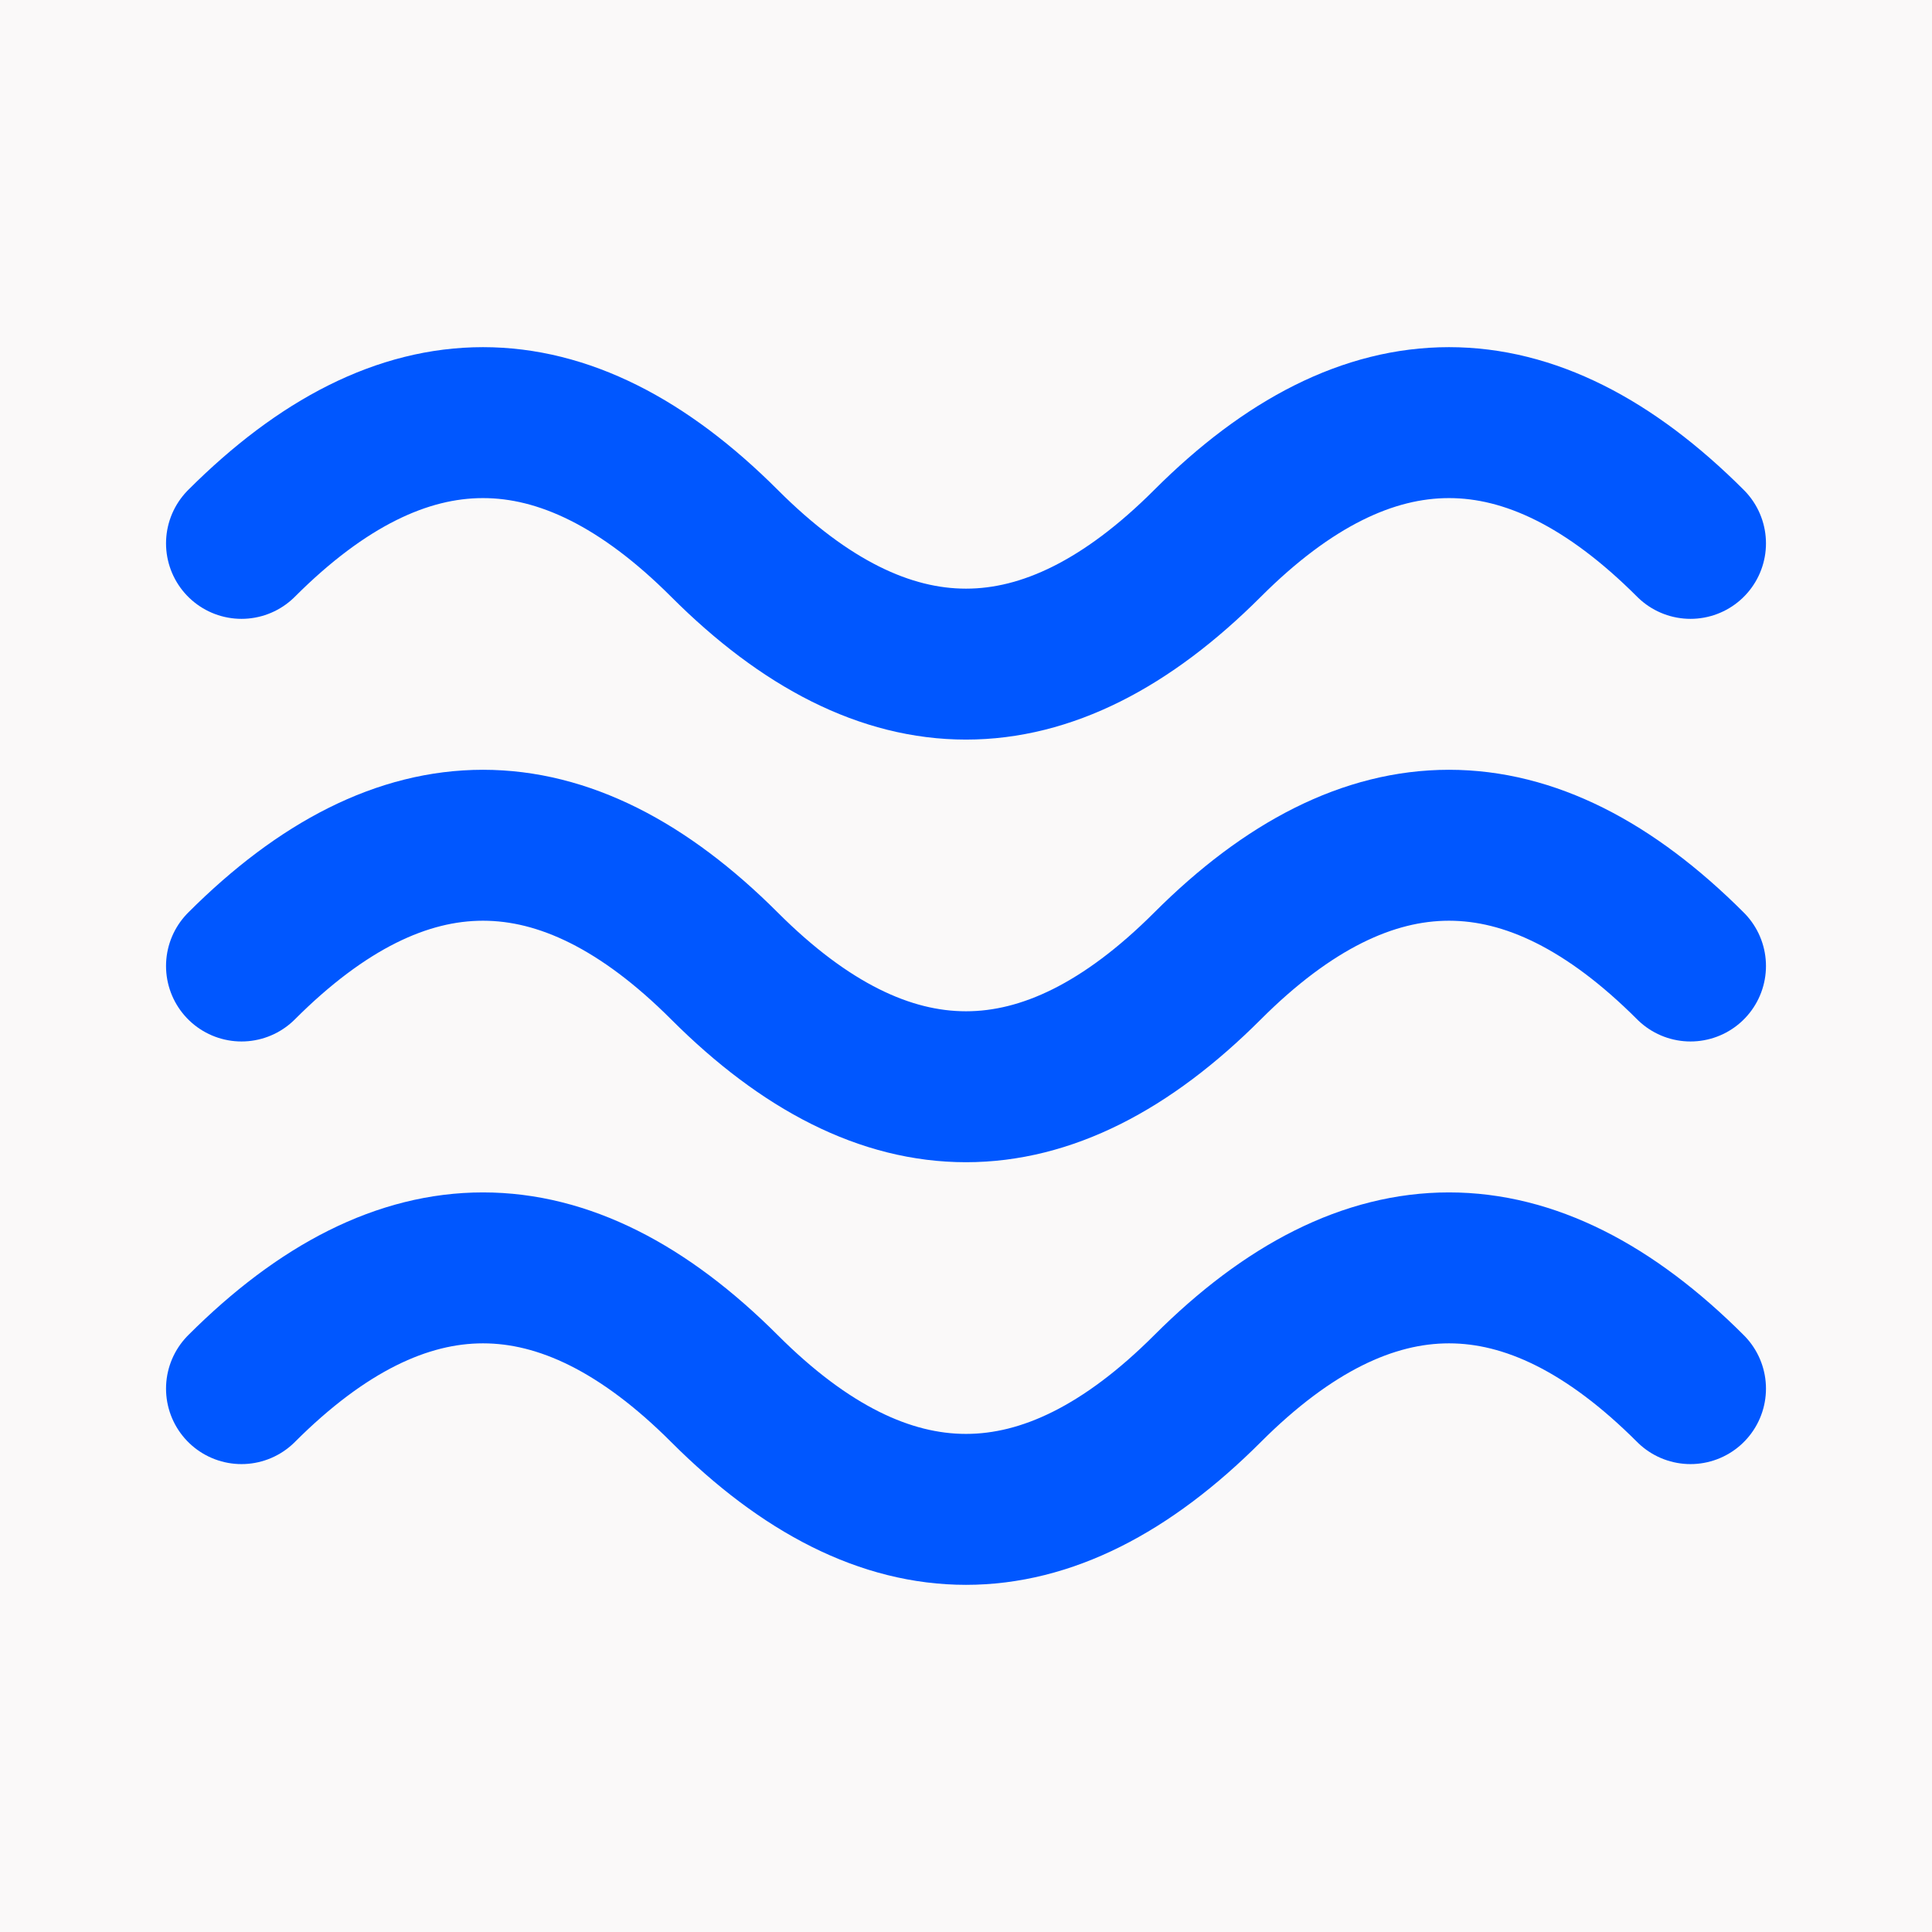
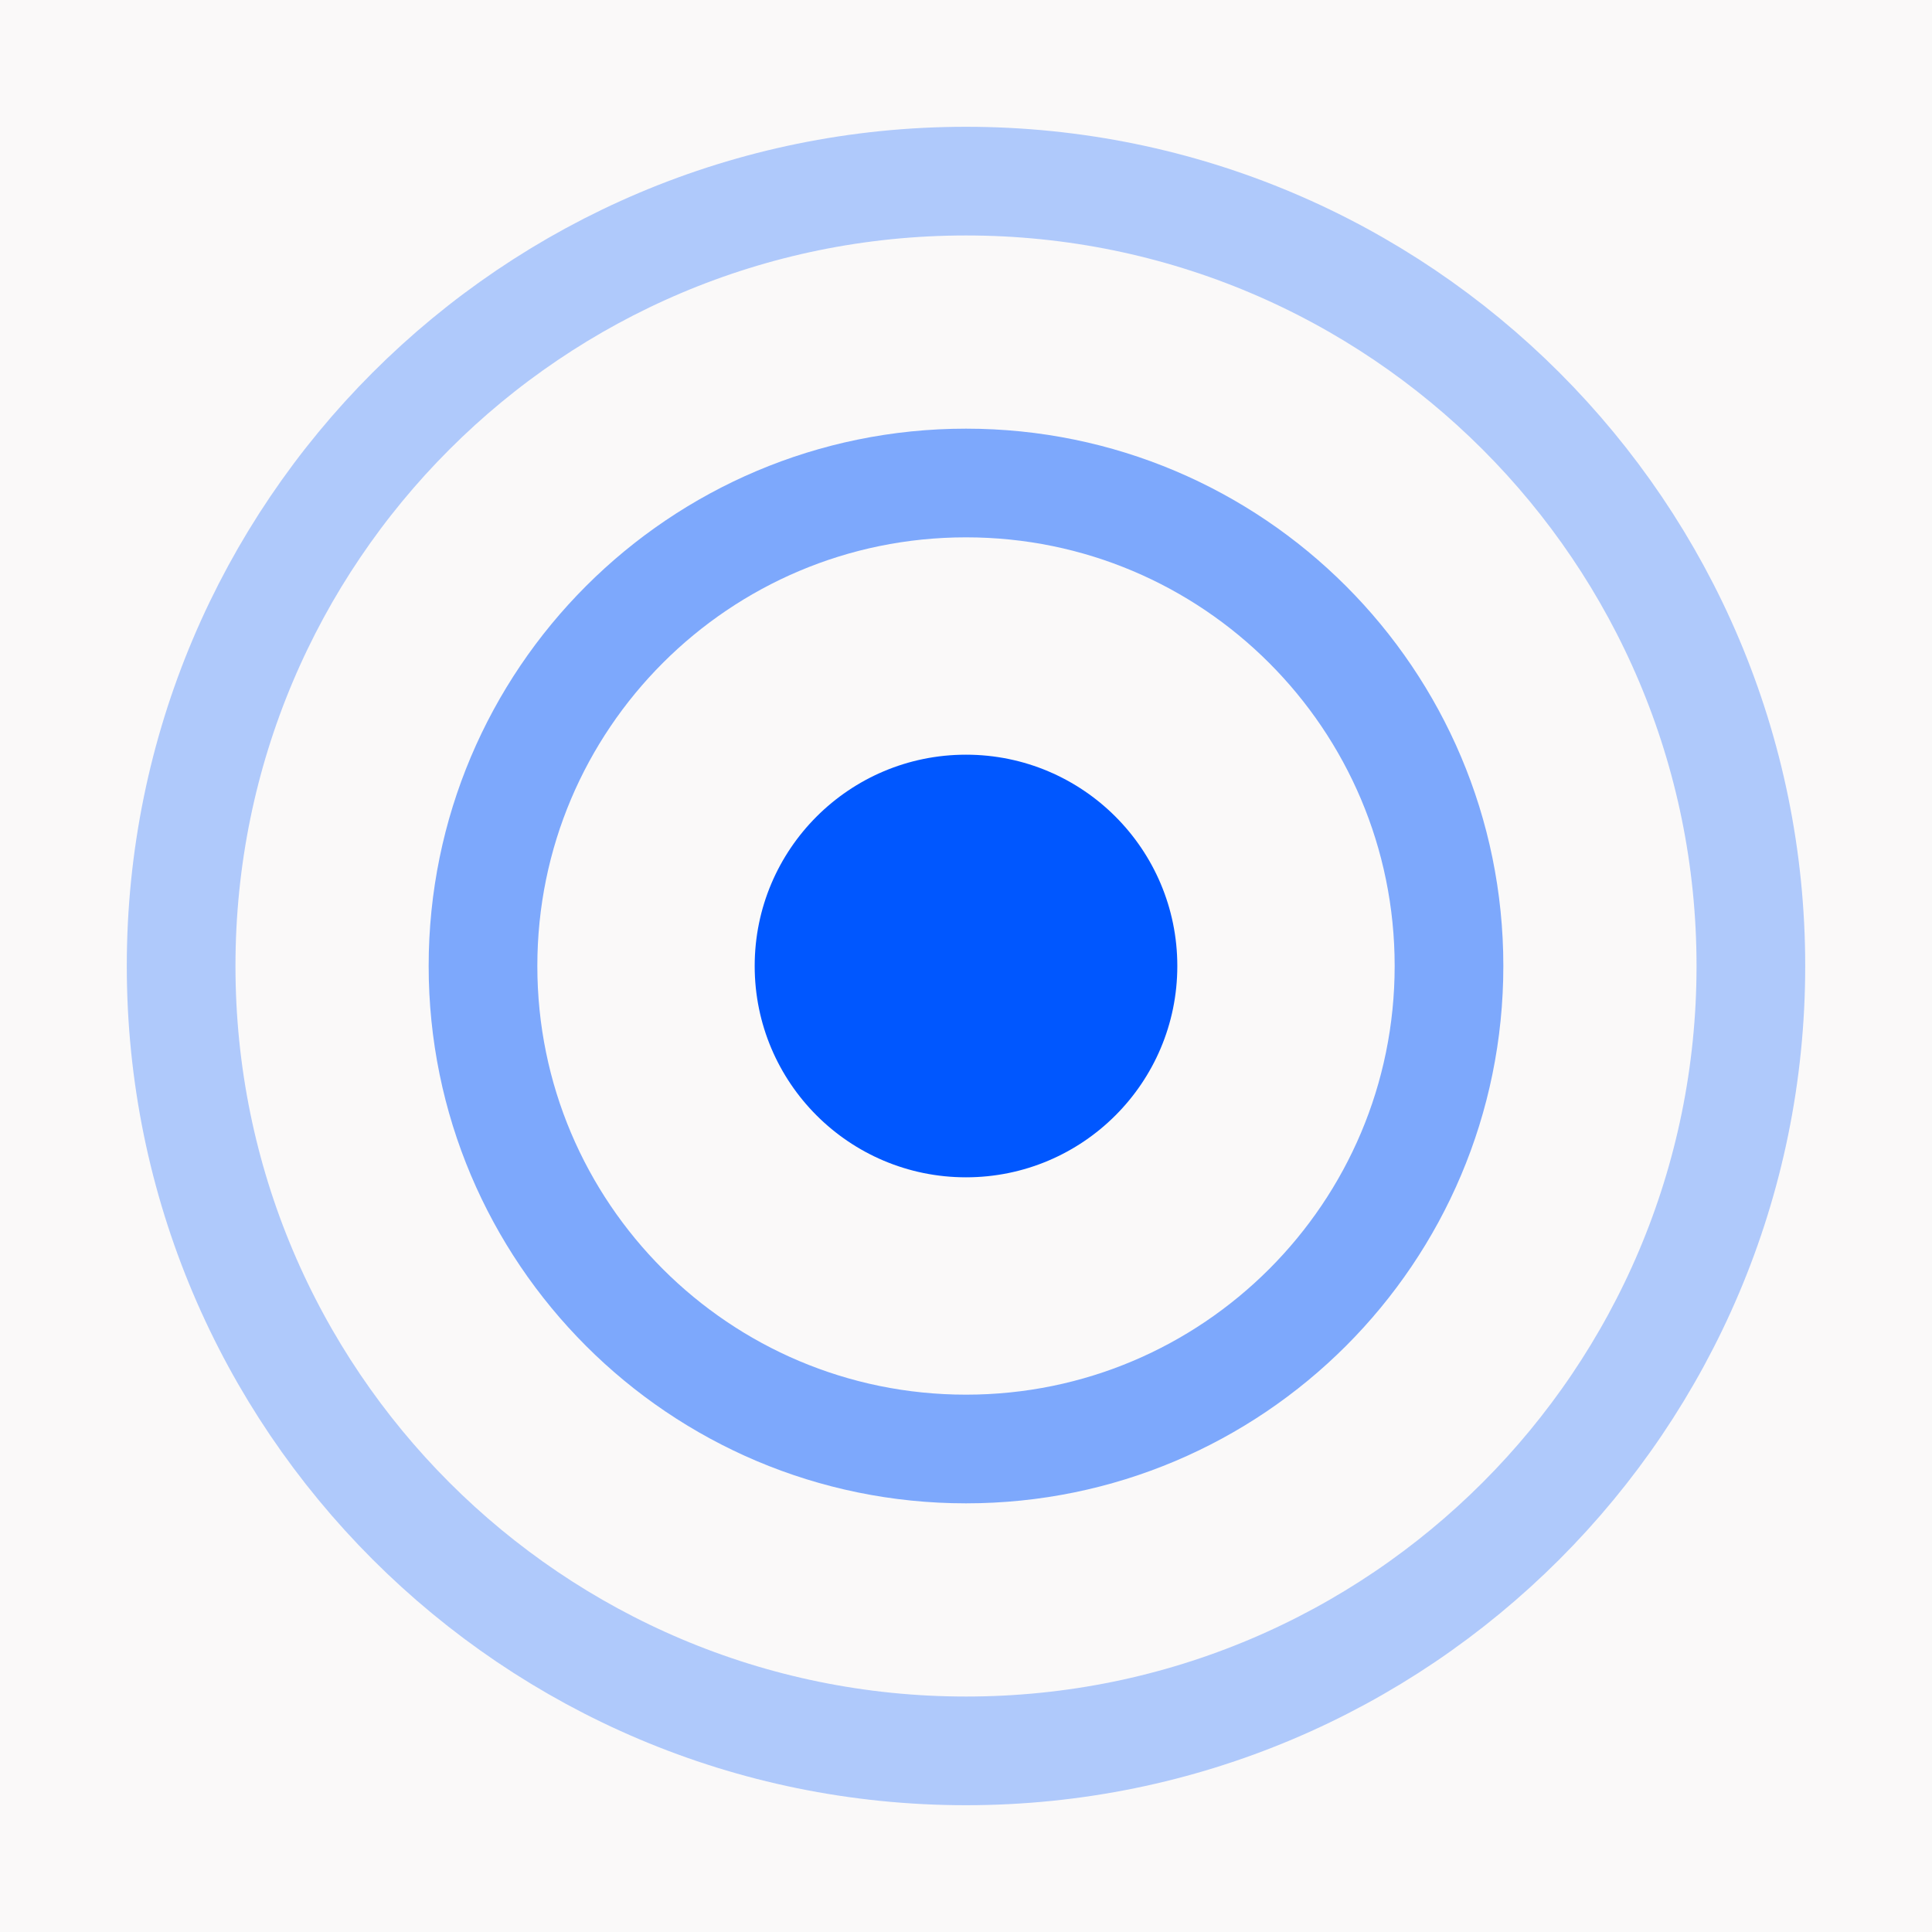
<svg xmlns="http://www.w3.org/2000/svg" viewBox="0 0 32 32">
  <rect width="32" height="32" fill="#faf9f9" />
-   <g fill="none" stroke="#0057FF" stroke-width="2.5" stroke-linecap="round">
-     <path d="M4 9 Q8 5, 12 9 Q16 13, 20 9 Q24 5, 28 9" />
-     <path d="M4 16 Q8 12, 12 16 Q16 20, 20 16 Q24 12, 28 16" />
-     <path d="M4 23 Q8 19, 12 23 Q16 27, 20 23 Q24 19, 28 23" />
-   </g>
+   <circle cx="16" cy="16" r="13" stroke="#0057ff" stroke-width="1.8" fill="none" opacity=".3" />
+   <circle cx="16" cy="16" r="8" stroke="#0057ff" stroke-width="1.8" fill="none" opacity=".5" />
+   <circle cx="16" cy="16" r="3.5" fill="#0057ff" />
</svg>
